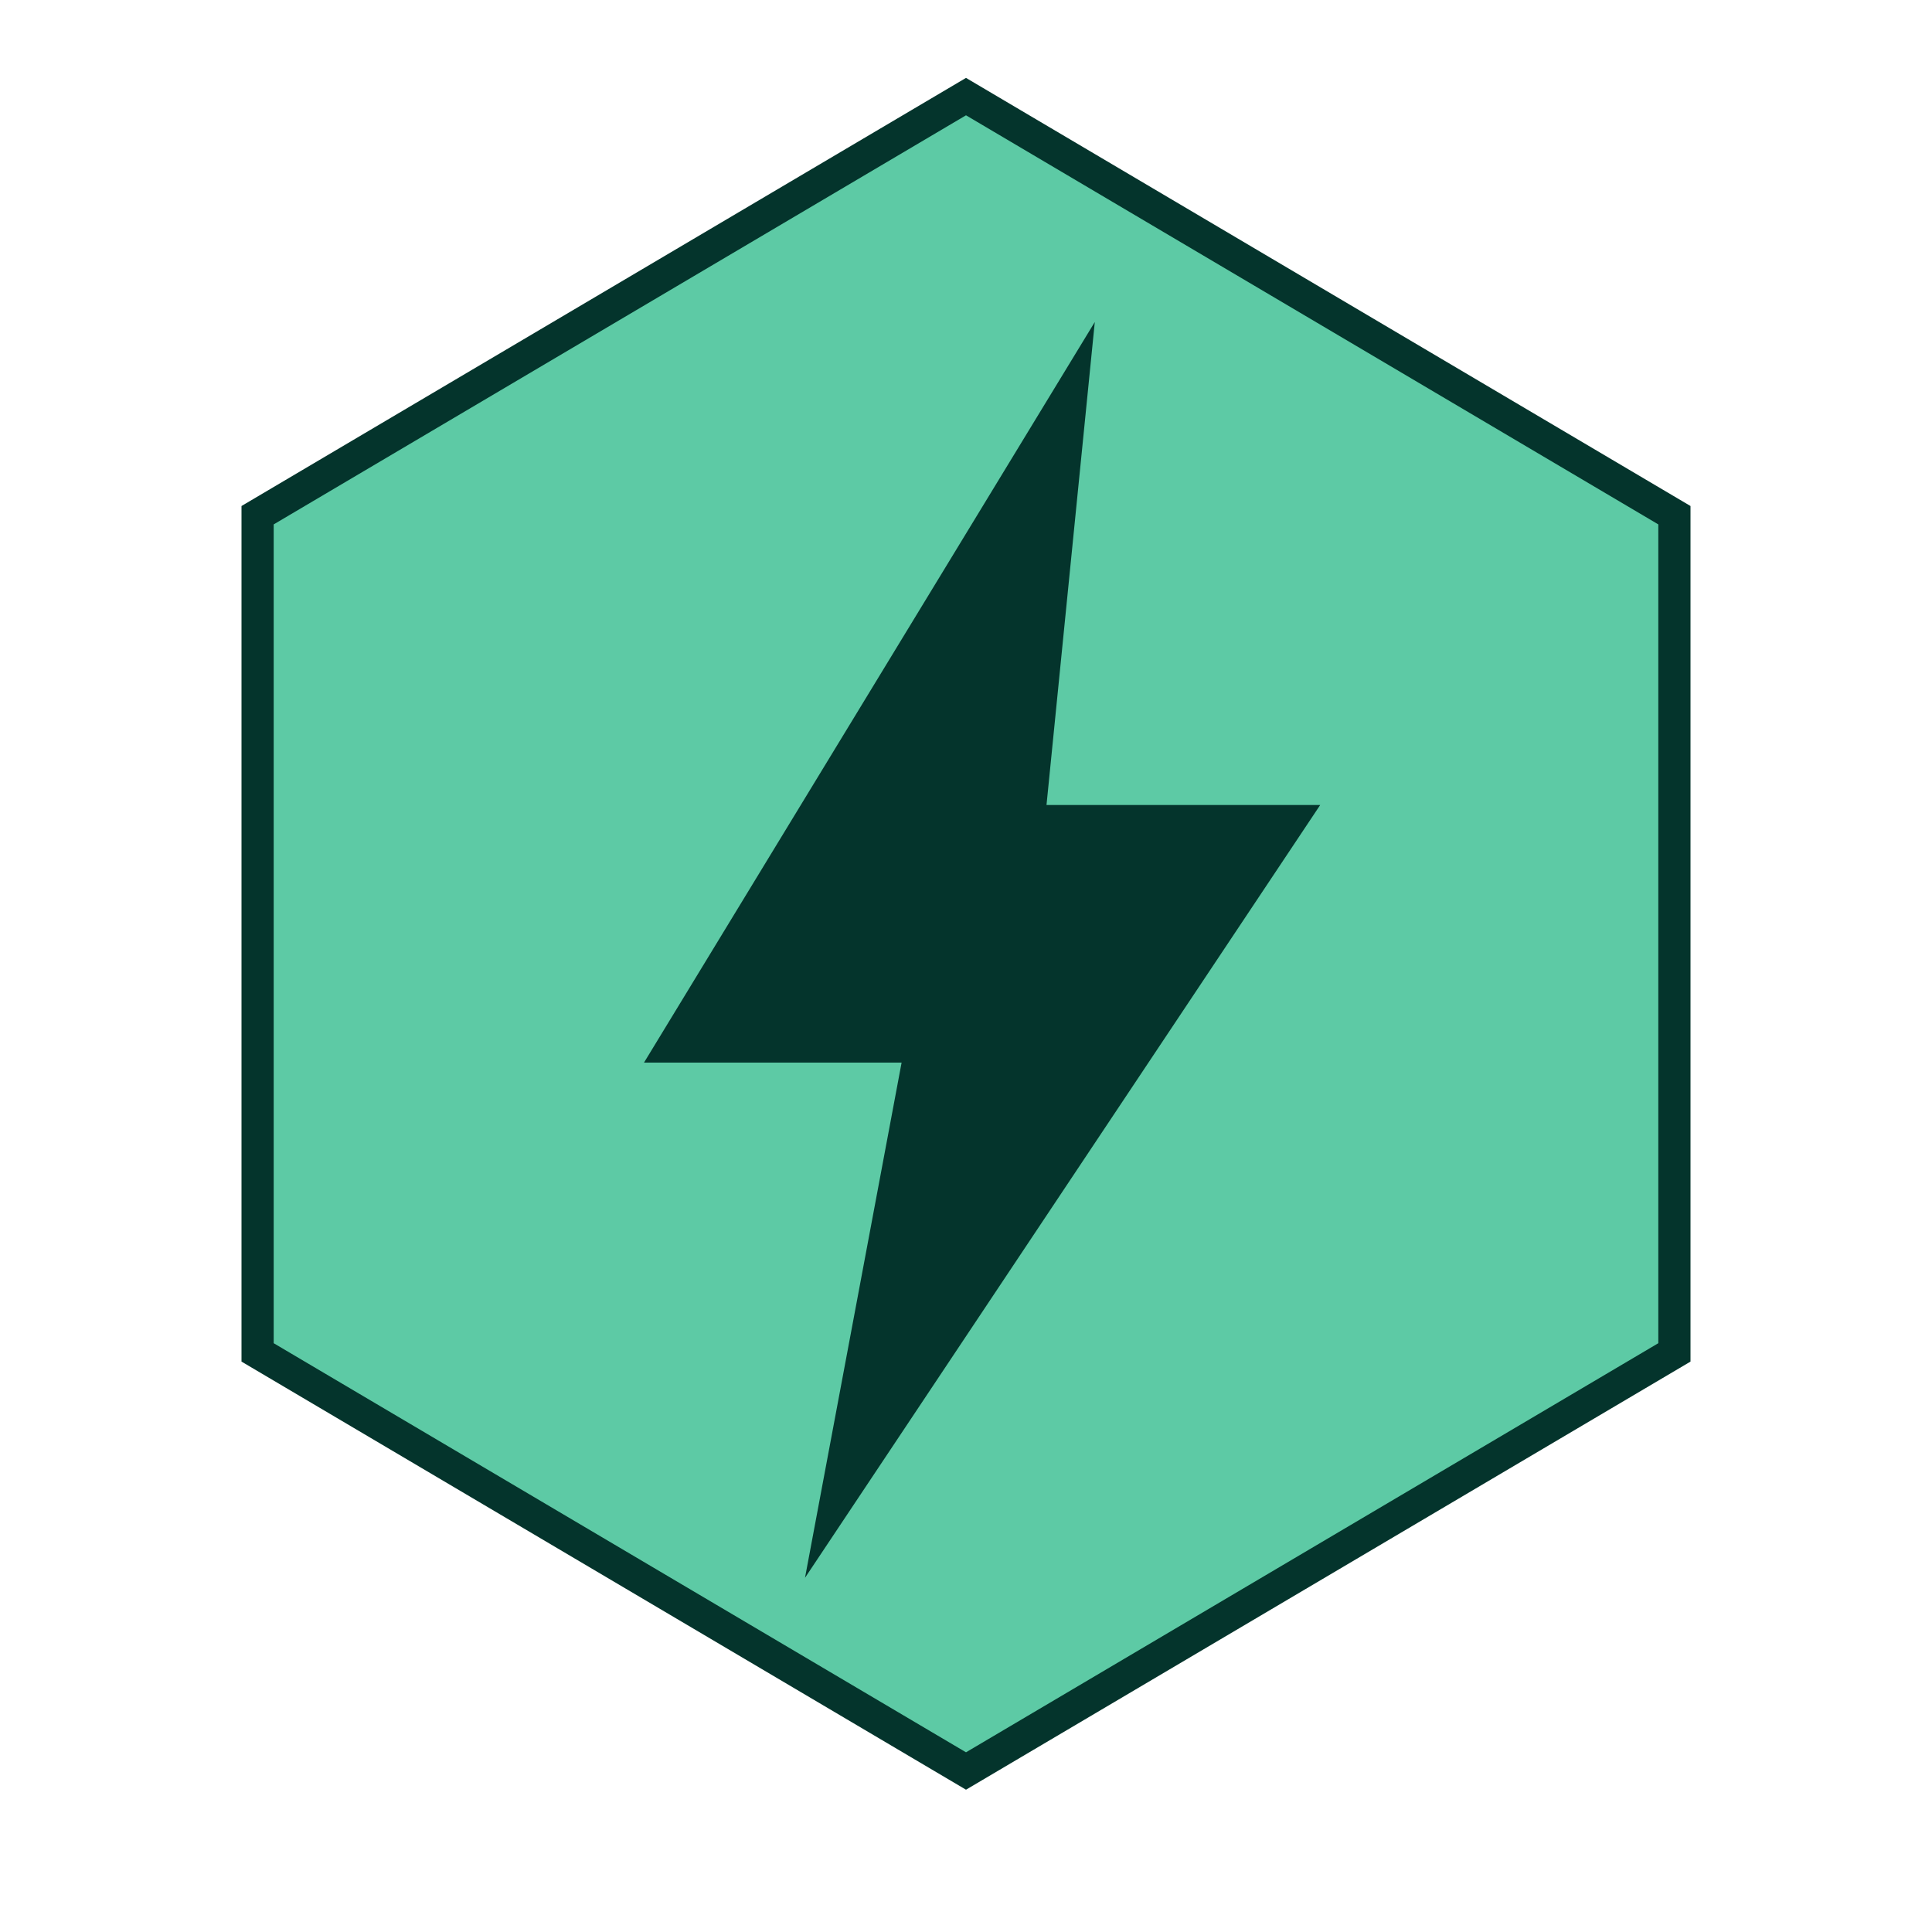
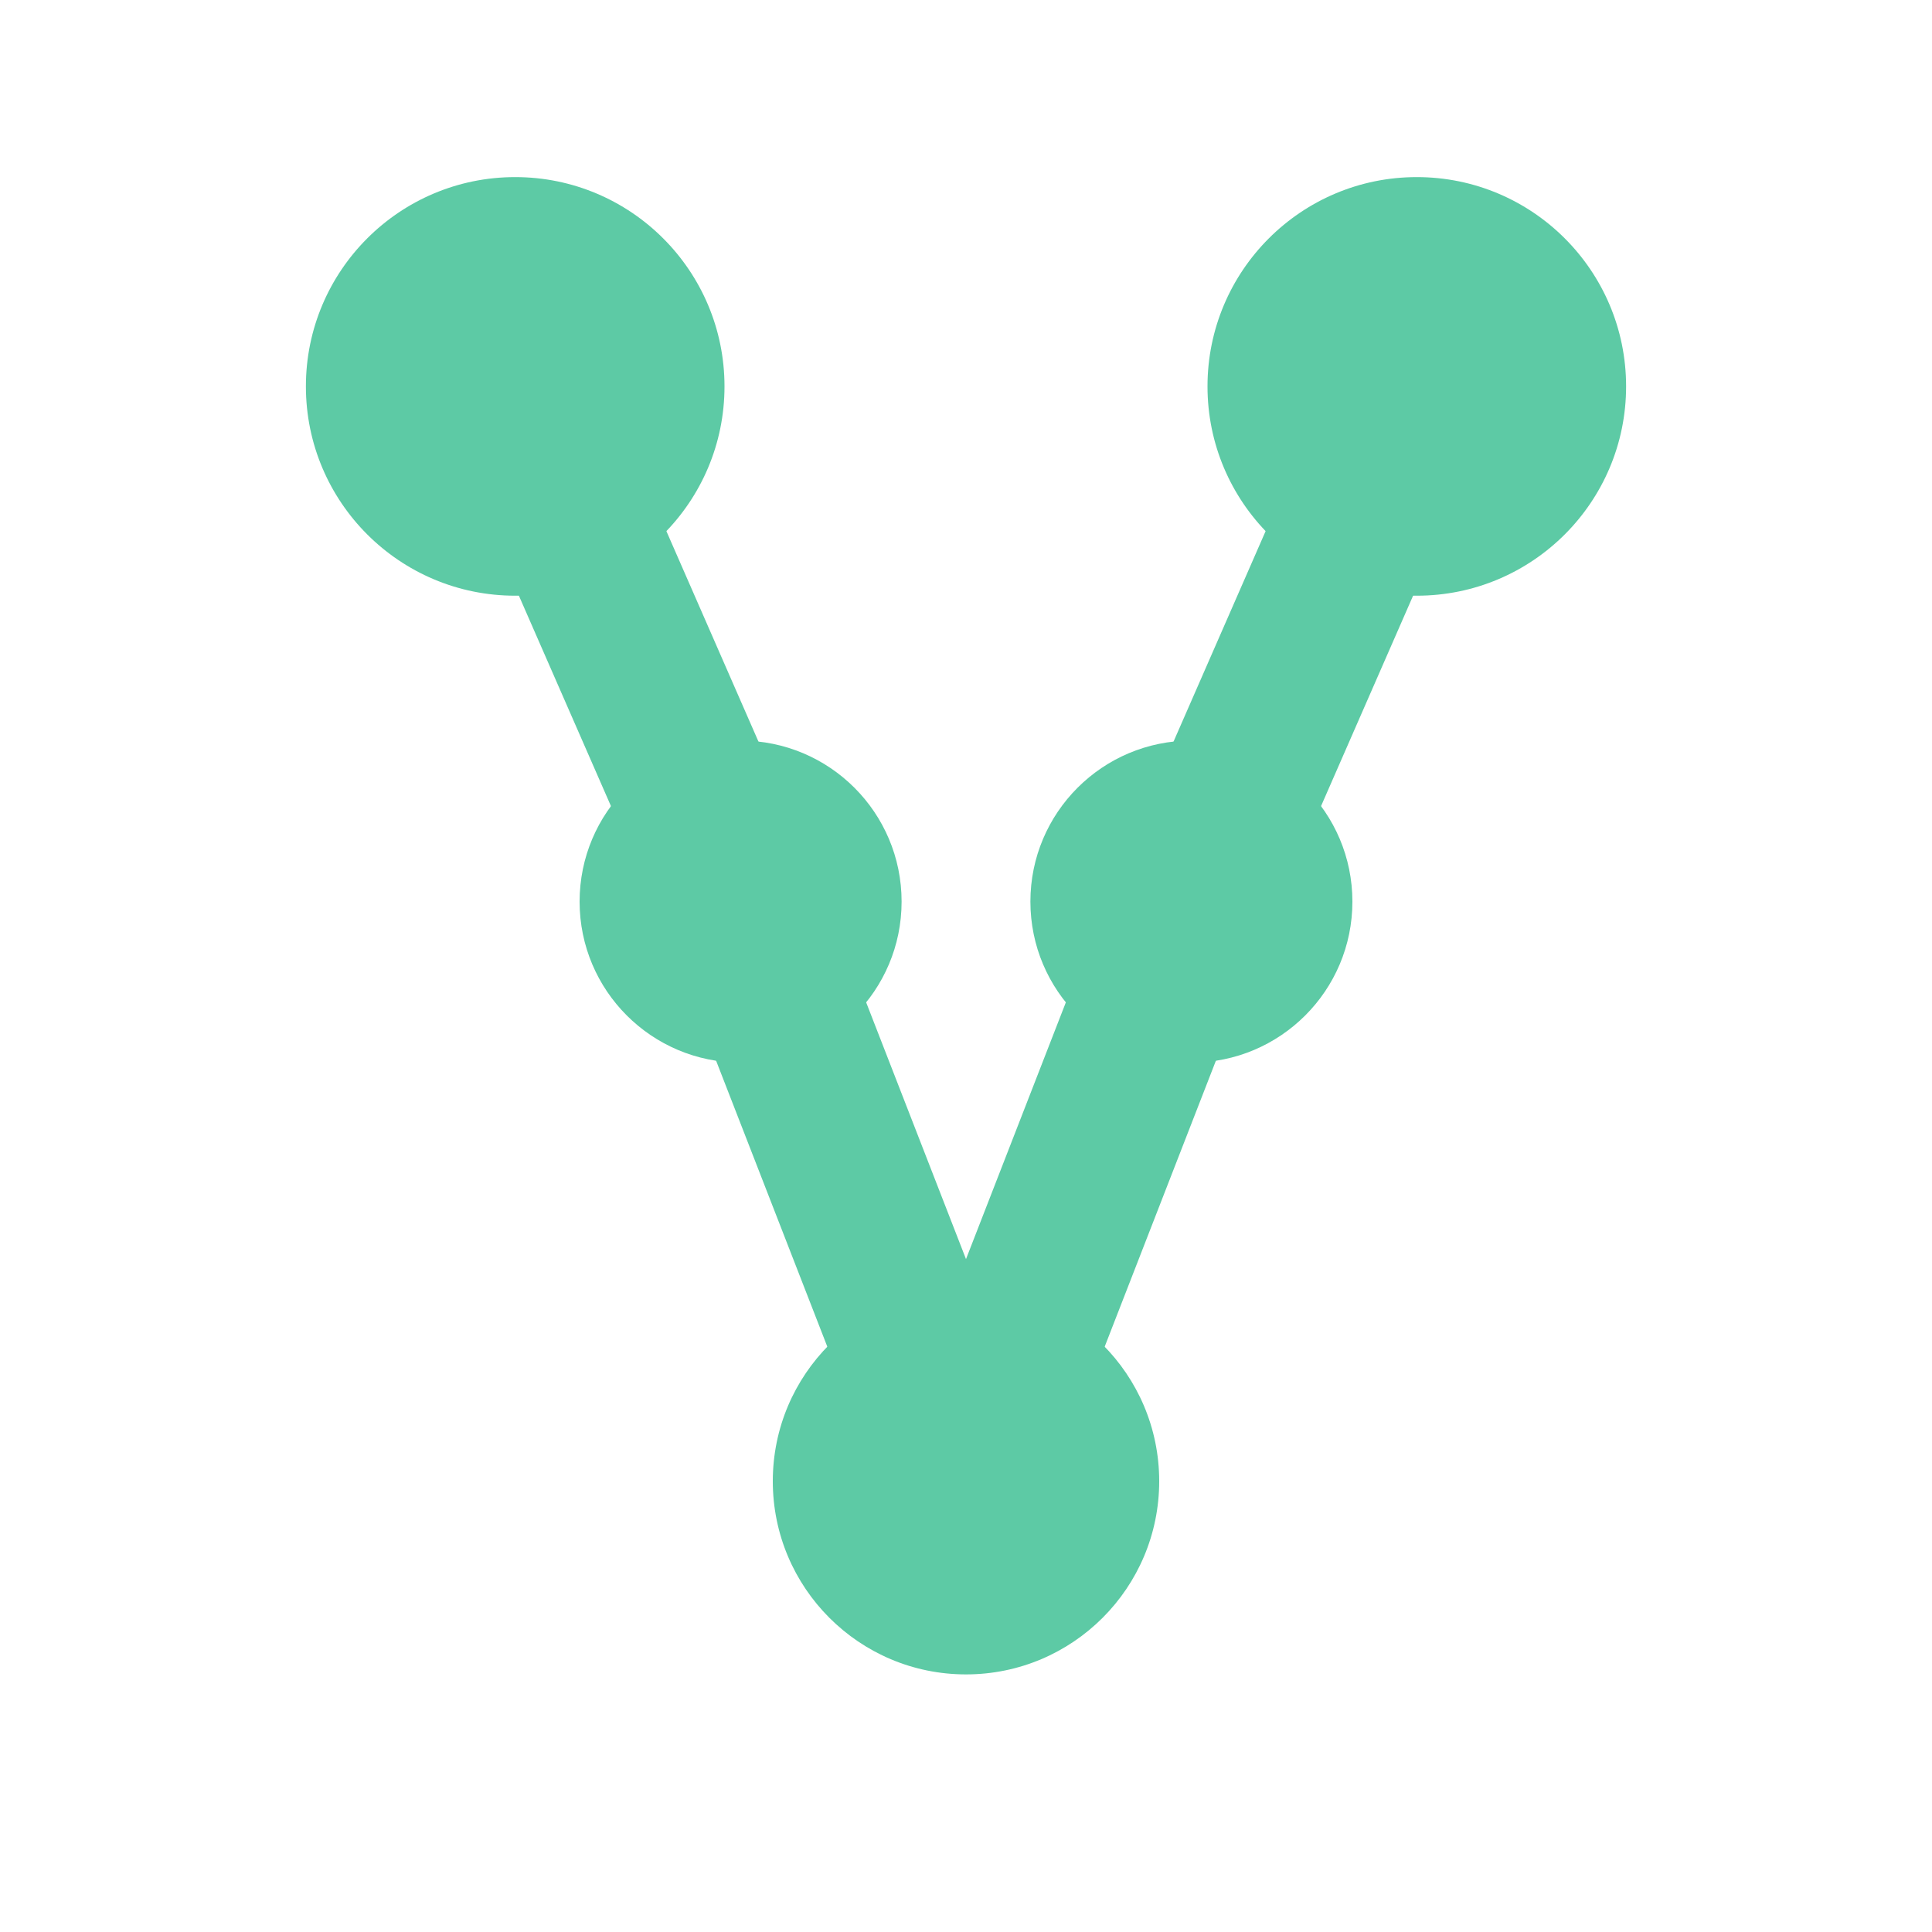
<svg xmlns="http://www.w3.org/2000/svg" width="120" height="120" viewBox="0 0 120 120">
-   <polygon points="60,6 104,32 104,84 60,110 16,84 16,32" fill="#5DCAA5" stroke="#04342C" stroke-width="2" />
-   <path d="M68 20 L40 66 L56 66 L50 98 L82 50 L65 50 Z" fill="#04342C" />
+   <g fill="none" stroke="#5DCAA5" stroke-width="10" stroke-linecap="round">
+     <line x1="32" y1="24" x2="46" y2="56" />
+     <line x1="46" y1="56" x2="60" y2="92" />
+     <line x1="88" y1="24" x2="74" y2="56" />
+     <line x1="74" y1="56" x2="60" y2="92" />
+   </g>
+   <g fill="#5DCAA5">
+     <circle cx="32" cy="24" r="13" />
+     <circle cx="88" cy="24" r="13" />
+     <circle cx="46" cy="56" r="10" />
+     <circle cx="74" cy="56" r="10" />
+     <circle cx="60" cy="92" r="12" />
+   </g>
</svg>
